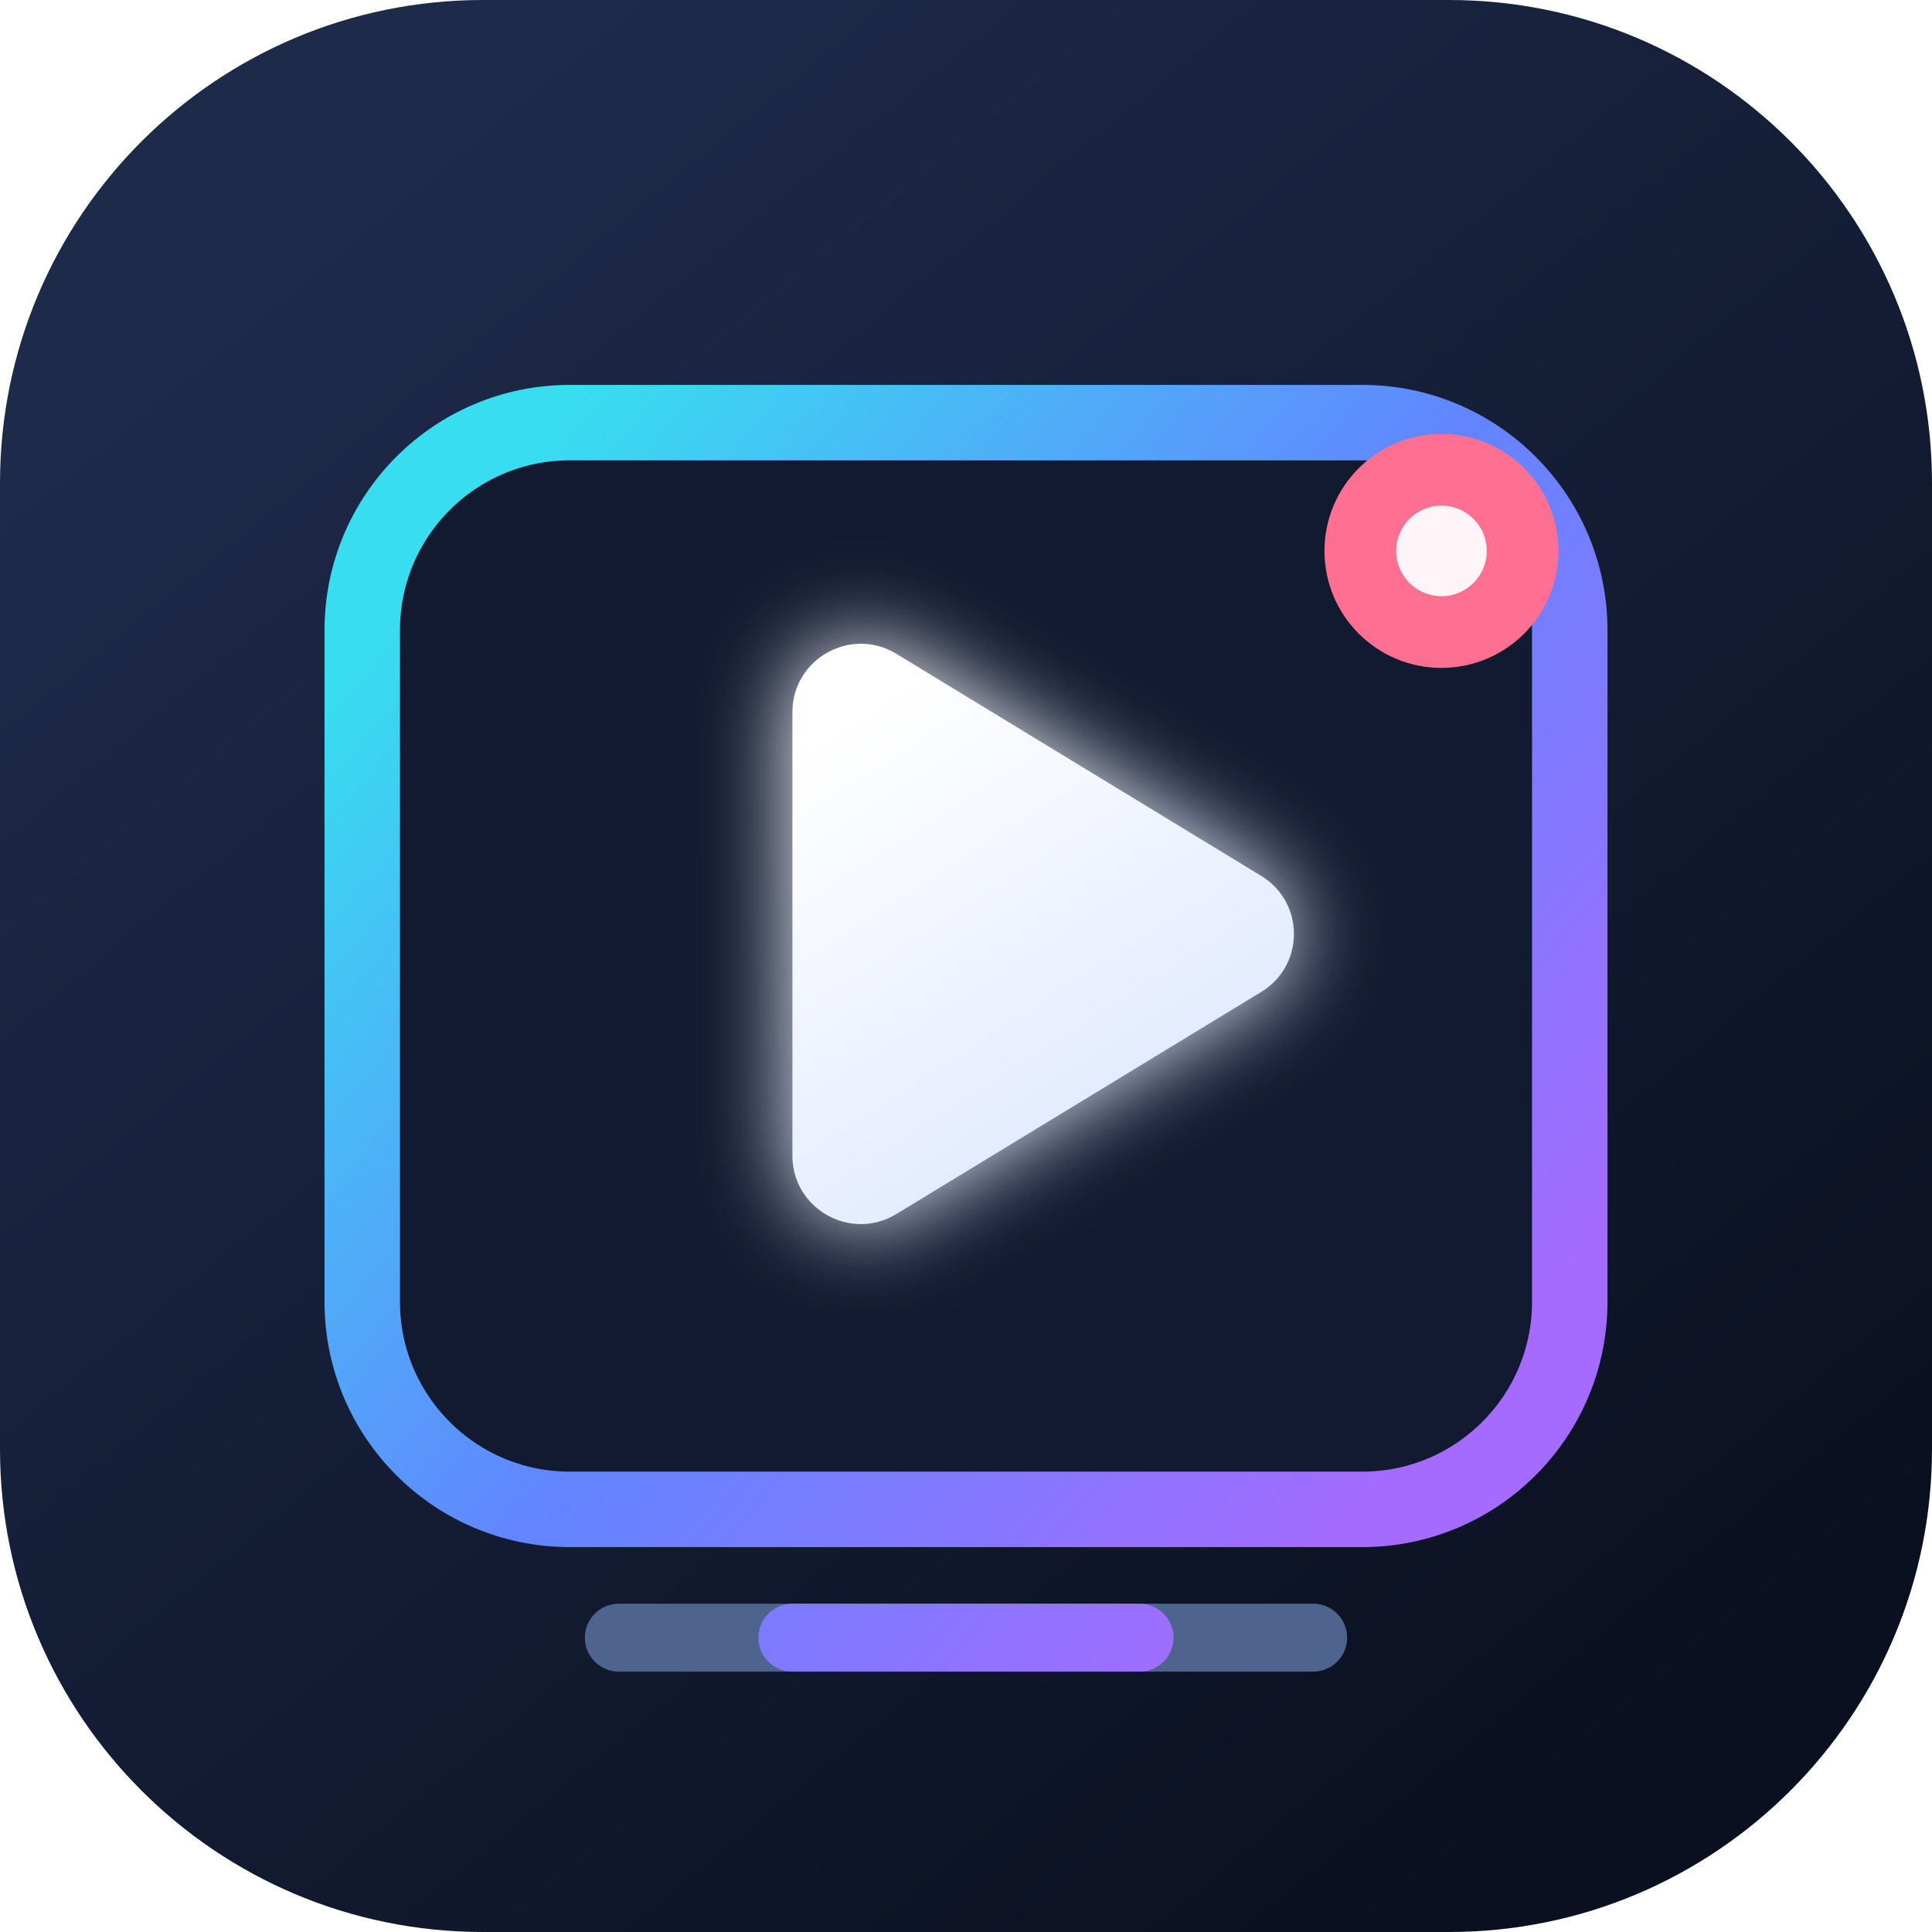
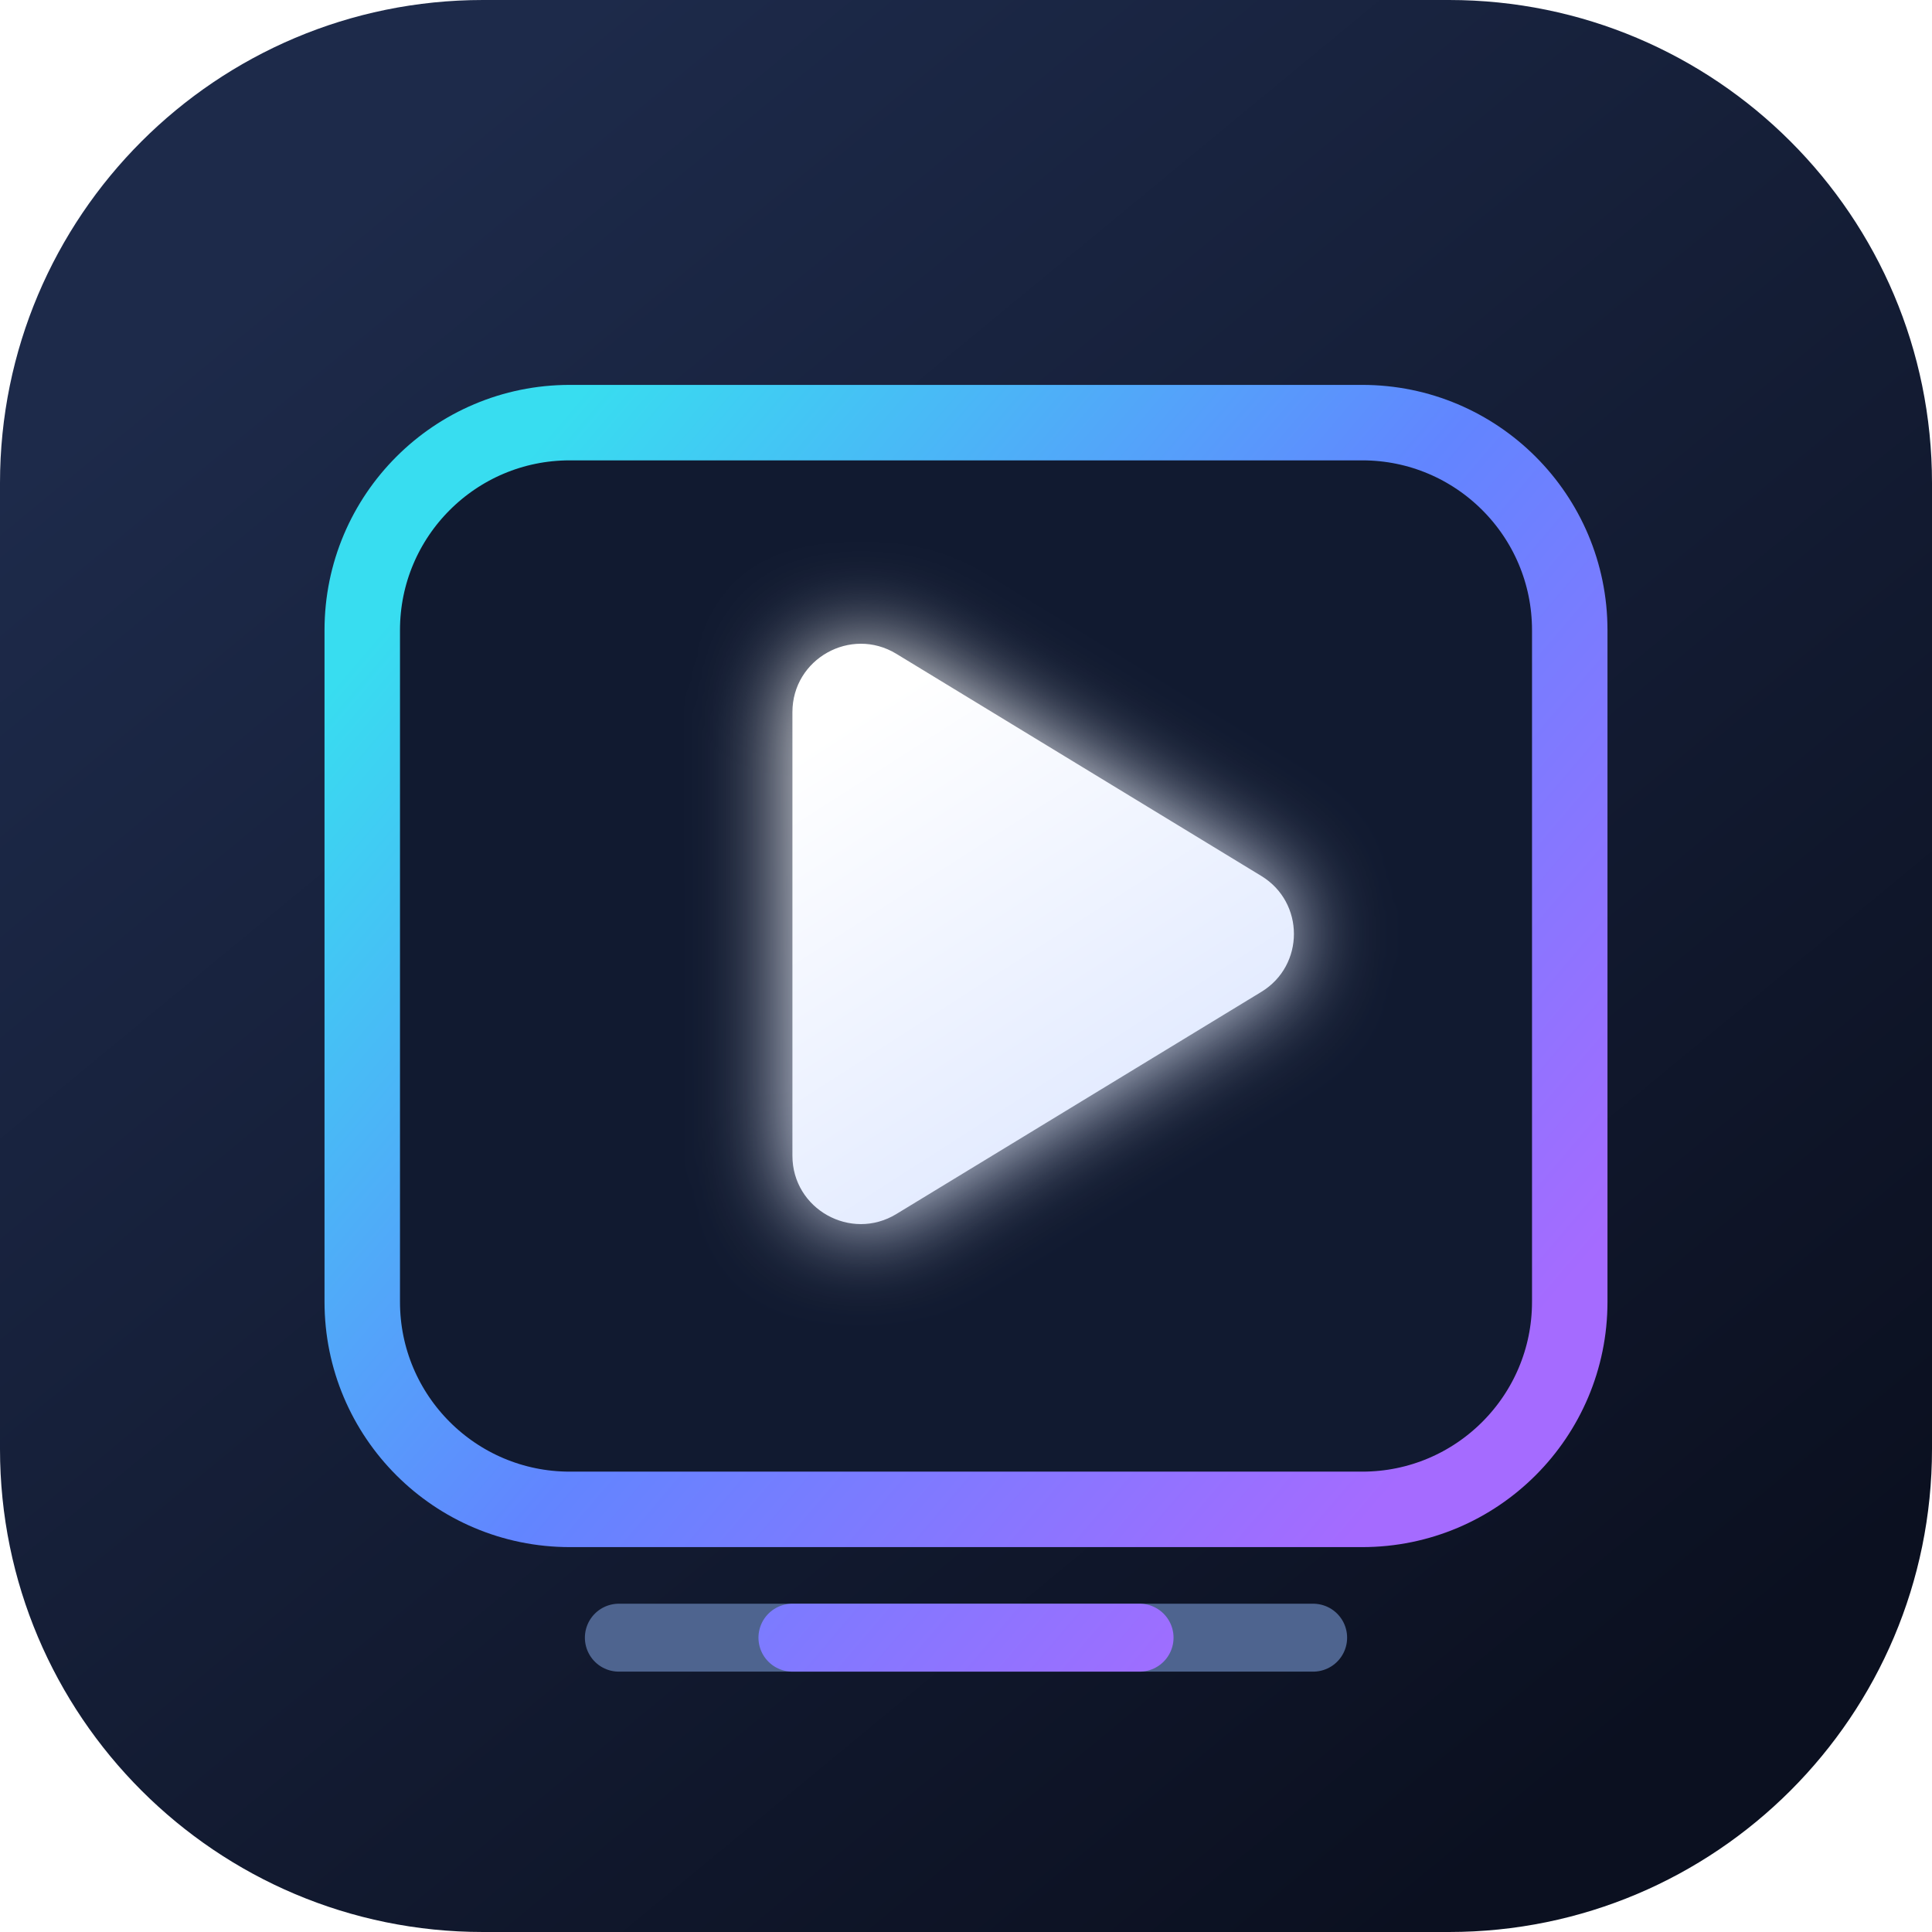
<svg xmlns="http://www.w3.org/2000/svg" viewBox="0 0 512 512" role="img" aria-labelledby="title">
  <defs>
    <linearGradient id="surface" x1="88" y1="56" x2="428" y2="468" gradientUnits="userSpaceOnUse">
      <stop stop-color="#1D2A4A" />
      <stop offset="1" stop-color="#0B1020" />
    </linearGradient>
    <linearGradient id="screen" x1="122" y1="142" x2="390" y2="370" gradientUnits="userSpaceOnUse">
      <stop stop-color="#38DDF0" />
      <stop offset=".52" stop-color="#6285FF" />
      <stop offset="1" stop-color="#A56BFF" />
    </linearGradient>
    <linearGradient id="play" x1="220" y1="194" x2="304" y2="325" gradientUnits="userSpaceOnUse">
      <stop stop-color="#FFFFFF" />
      <stop offset="1" stop-color="#DCE6FF" />
    </linearGradient>
    <filter id="glow" x="-35%" y="-35%" width="170%" height="170%">
      <feGaussianBlur stdDeviation="12" result="blur" />
      <feMerge>
        <feMergeNode in="blur" />
        <feMergeNode in="SourceGraphic" />
      </feMerge>
    </filter>
  </defs>
  <rect width="512" height="512" rx="128" fill="url(#surface)" />
  <path d="M96 167c0-30.376 24.624-55 55-55h210c30.376 0 55 24.624 55 55v178c0 30.376-24.624 55-55 55H151c-30.376 0-55-24.624-55-55V167Z" fill="#111A30" stroke="url(#screen)" stroke-width="20" />
  <path d="M210 188.72c0-14.116 15.472-22.798 27.542-15.45l96.726 58.875c11.513 7.008 11.513 23.702 0 30.71l-96.726 58.875C225.472 329.078 210 320.396 210 306.28V188.72Z" fill="url(#play)" filter="url(#glow)" />
-   <circle cx="382" cy="146" r="31" fill="#FF6F91" />
-   <circle cx="382" cy="146" r="12" fill="#FFF4F7" />
  <path d="M164 434h184" stroke="#4E648F" stroke-width="18" stroke-linecap="round" />
  <path d="M210 434h92" stroke="url(#screen)" stroke-width="18" stroke-linecap="round" />
</svg>
